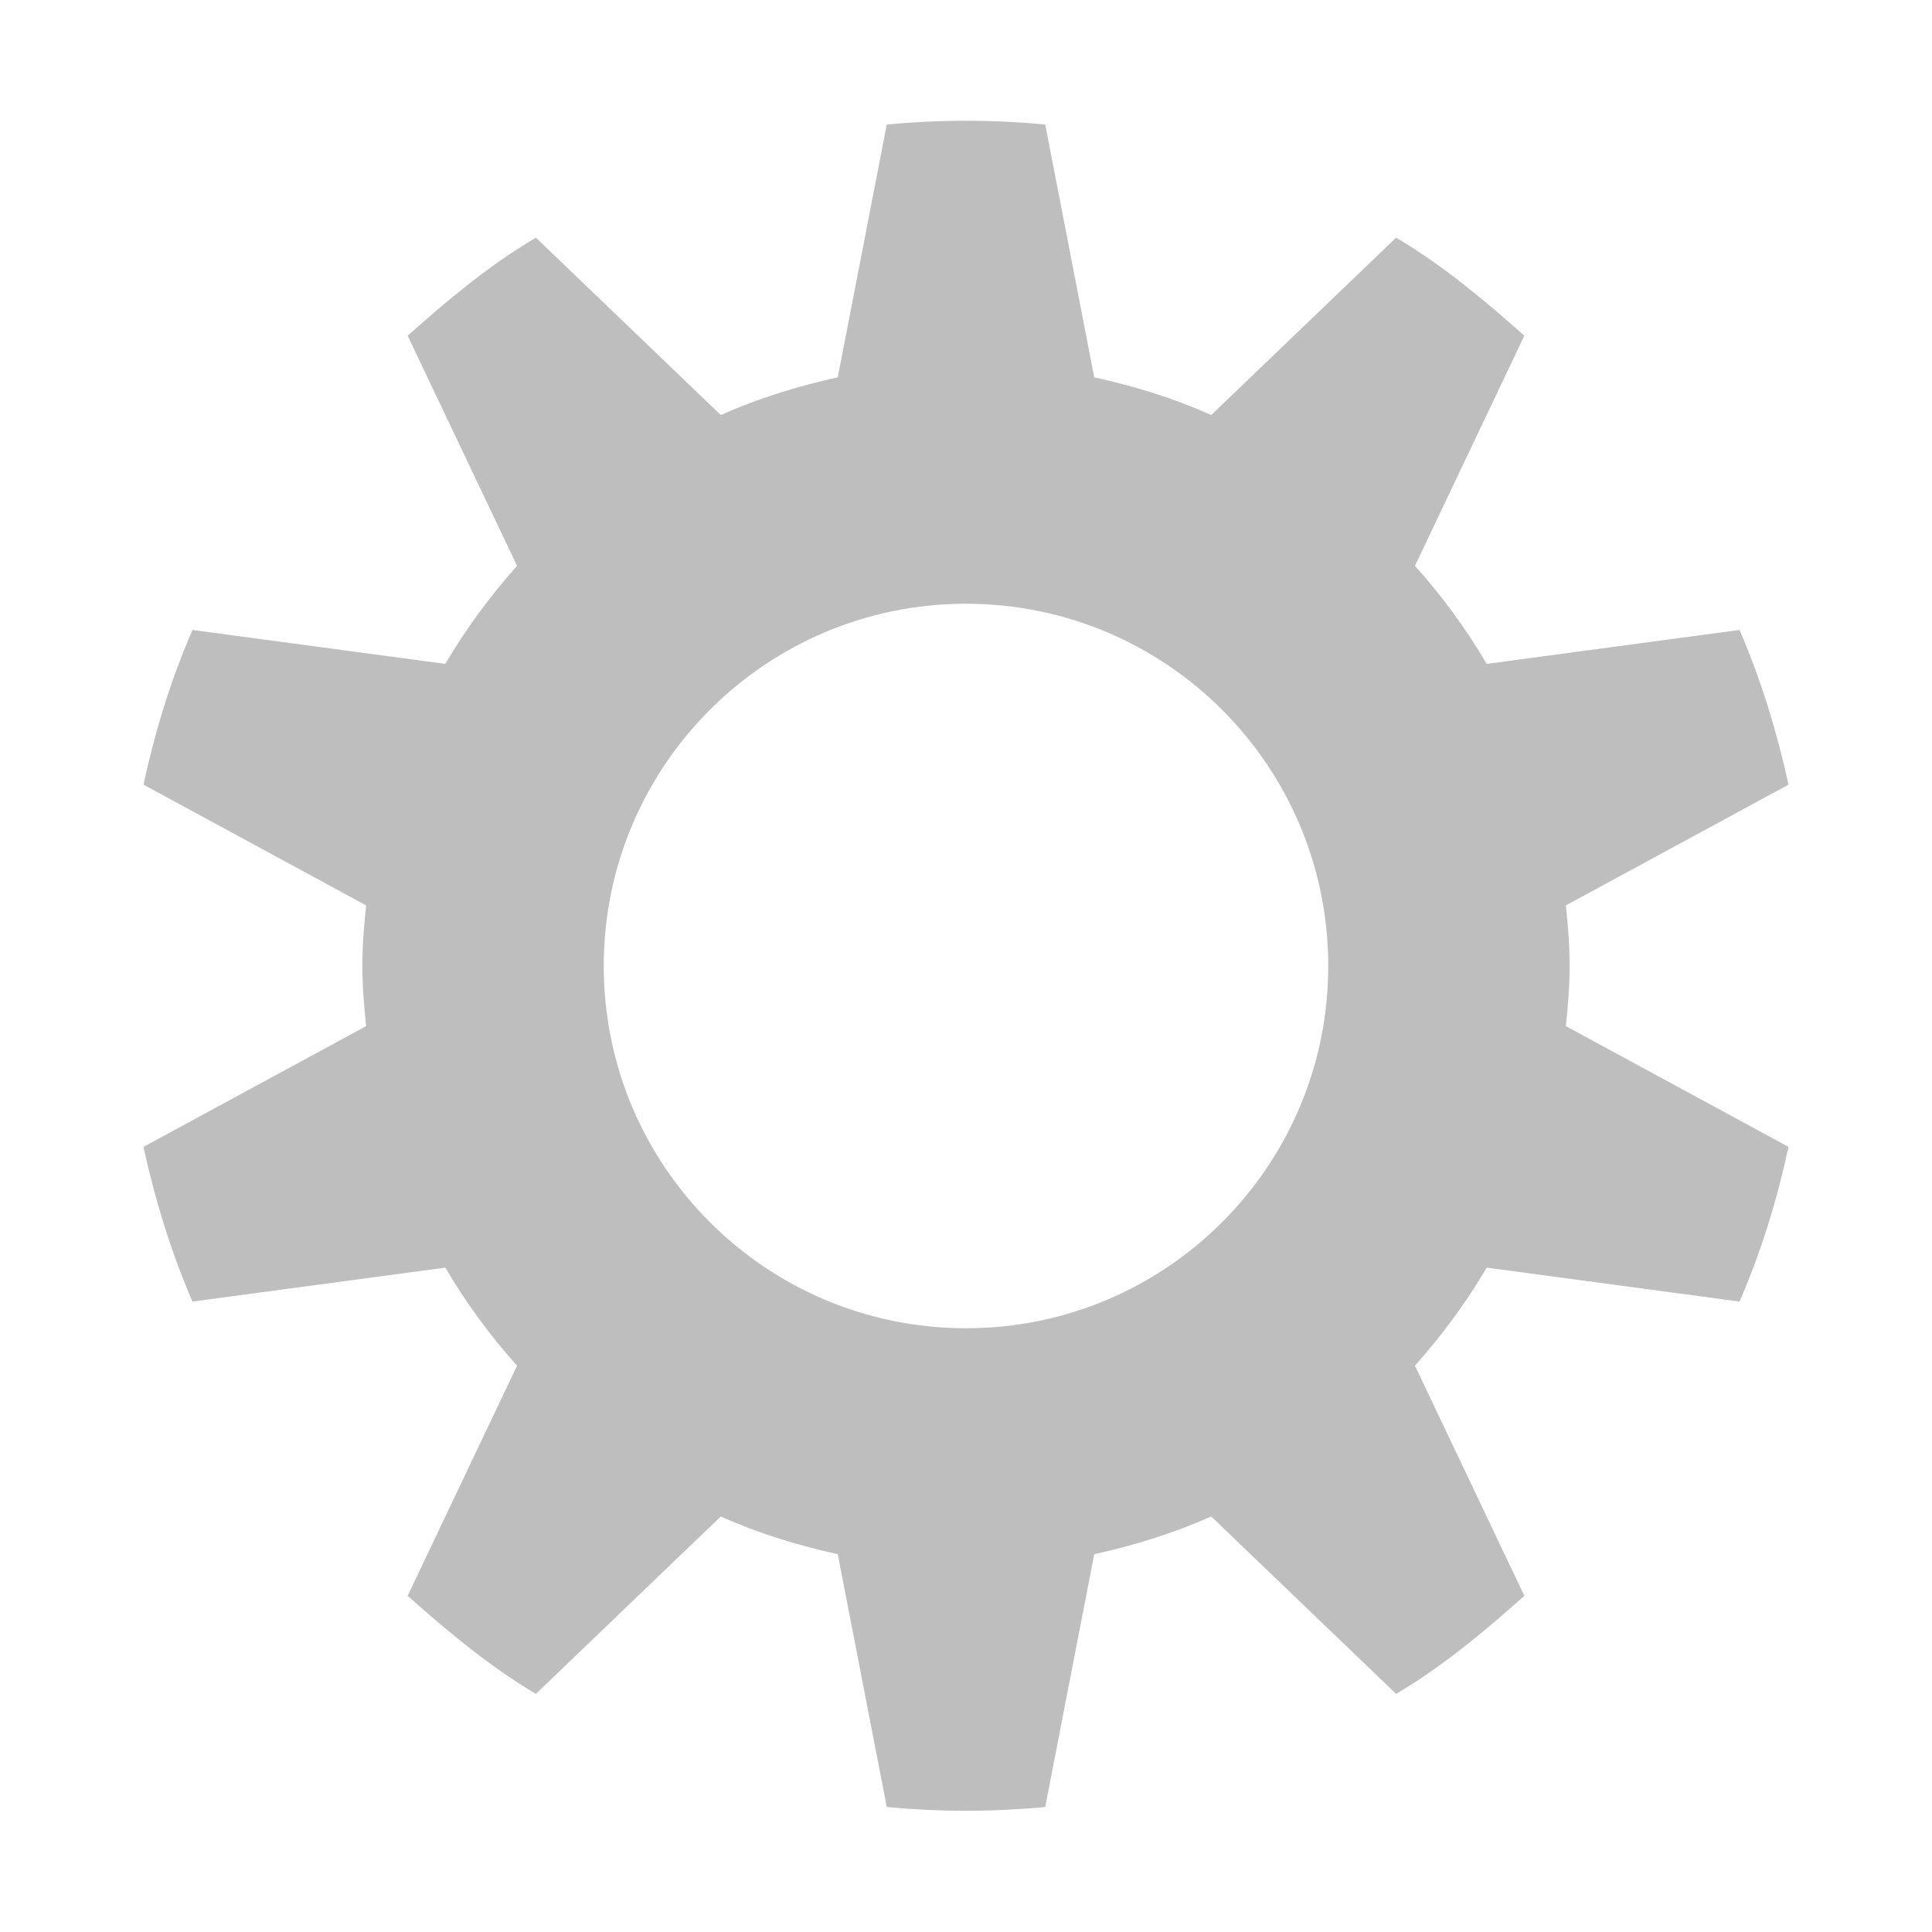
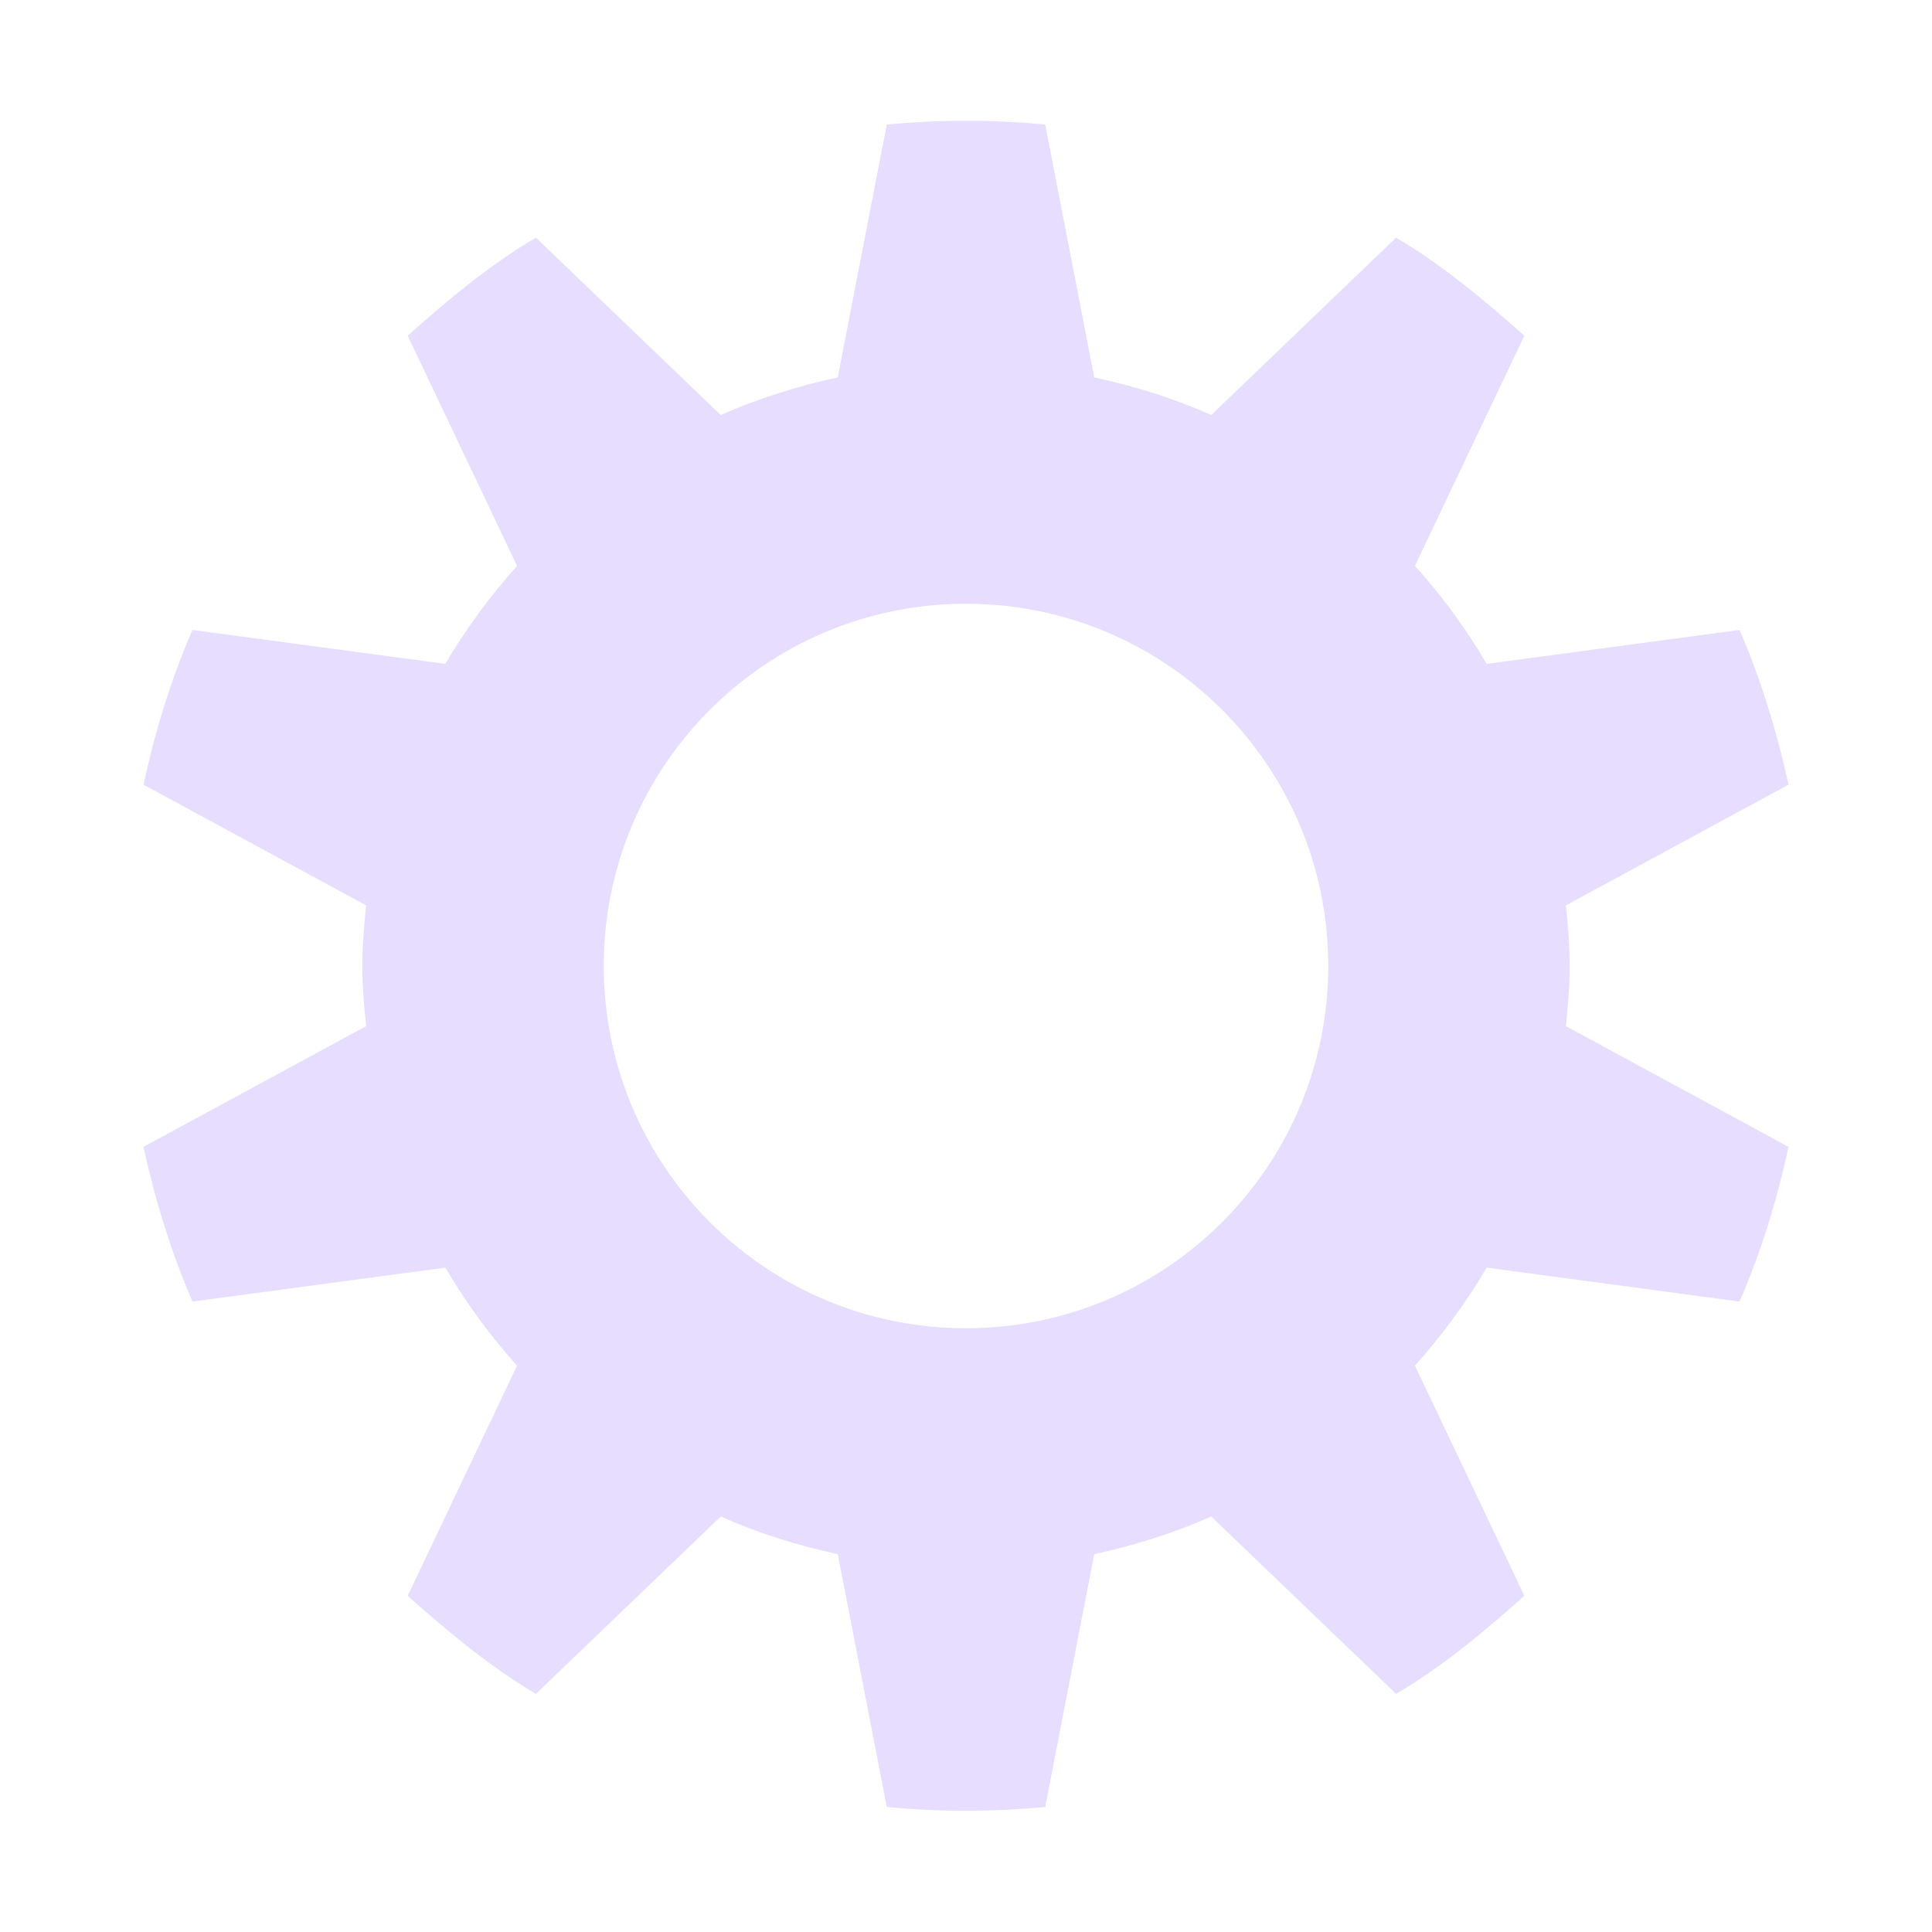
- <svg xmlns="http://www.w3.org/2000/svg" id="svg7384" width="16" height="16" version="1.1">
+ <svg xmlns="http://www.w3.org/2000/svg" width="16" height="16" version="1.1">
  <g id="layer15" transform="translate(-441 -401)">
-     <path id="path35543-6-4" d="m449 402c-0.221 0-0.441 0.011-0.656 0.031l-0.406 2.094c-0.334 0.073-0.663 0.176-0.969 0.312l-1.531-1.469c-0.389 0.23-0.727 0.514-1.062 0.812l0.906 1.906c-0.222 0.249-0.424 0.522-0.594 0.812l-2.094-0.281c-0.178 0.409-0.309 0.836-0.406 1.281l1.844 1c-0.017 0.168-0.031 0.327-0.031 0.5s0.014 0.332 0.031 0.5l-1.844 1c0.098 0.445 0.229 0.872 0.406 1.281l2.094-0.281c0.17 0.29 0.371 0.564 0.594 0.812l-0.906 1.906c0.336 0.298 0.674 0.582 1.062 0.812l1.531-1.469c0.306 0.137 0.634 0.239 0.969 0.312l0.406 2.094c0.215 0.02 0.436 0.031 0.656 0.031s0.441-0.011 0.656-0.031l0.406-2.094c0.334-0.073 0.663-0.176 0.969-0.312l1.531 1.469c0.389-0.23 0.727-0.514 1.062-0.812l-0.906-1.906c0.222-0.249 0.424-0.522 0.594-0.812l2.094 0.281c0.178-0.409 0.309-0.836 0.406-1.281l-1.844-1c0.017-0.168 0.031-0.327 0.031-0.5s-0.014-0.332-0.031-0.5l1.844-1c-0.098-0.445-0.229-0.872-0.406-1.281l-2.094 0.281c-0.17-0.29-0.371-0.564-0.594-0.812l0.906-1.906c-0.336-0.298-0.674-0.582-1.062-0.812l-1.531 1.469c-0.306-0.137-0.634-0.239-0.969-0.312l-0.406-2.094c-0.215-0.02-0.436-0.031-0.656-0.031zm0 4c1.657 0 3 1.343 3 3s-1.343 3-3 3-3-1.343-3-3 1.343-3 3-3z" style="color:#000000;fill:#bebebe" />
+     <path d="m449 402c-0.221 0-0.441 0.011-0.656 0.031l-0.406 2.094c-0.334 0.073-0.663 0.176-0.969 0.312l-1.531-1.469c-0.389 0.23-0.727 0.514-1.062 0.812l0.906 1.906c-0.222 0.249-0.424 0.522-0.594 0.812l-2.094-0.281c-0.178 0.409-0.309 0.836-0.406 1.281l1.844 1c-0.017 0.168-0.031 0.327-0.031 0.5s0.014 0.332 0.031 0.5l-1.844 1c0.098 0.445 0.229 0.872 0.406 1.281l2.094-0.281c0.17 0.29 0.371 0.564 0.594 0.812l-0.906 1.906c0.336 0.298 0.674 0.582 1.062 0.812l1.531-1.469c0.306 0.137 0.634 0.239 0.969 0.312l0.406 2.094c0.215 0.02 0.436 0.031 0.656 0.031s0.441-0.011 0.656-0.031l0.406-2.094c0.334-0.073 0.663-0.176 0.969-0.312l1.531 1.469c0.389-0.23 0.727-0.514 1.062-0.812l-0.906-1.906c0.222-0.249 0.424-0.522 0.594-0.812l2.094 0.281c0.178-0.409 0.309-0.836 0.406-1.281l-1.844-1c0.017-0.168 0.031-0.327 0.031-0.5s-0.014-0.332-0.031-0.5l1.844-1c-0.098-0.445-0.229-0.872-0.406-1.281l-2.094 0.281c-0.17-0.29-0.371-0.564-0.594-0.812l0.906-1.906c-0.336-0.298-0.674-0.582-1.062-0.812l-1.531 1.469c-0.306-0.137-0.634-0.239-0.969-0.312l-0.406-2.094c-0.215-0.02-0.436-0.031-0.656-0.031zm0 4c1.657 0 3 1.343 3 3s-1.343 3-3 3-3-1.343-3-3 1.343-3 3-3z" style="fill:#e6ddff" />
  </g>
</svg>
